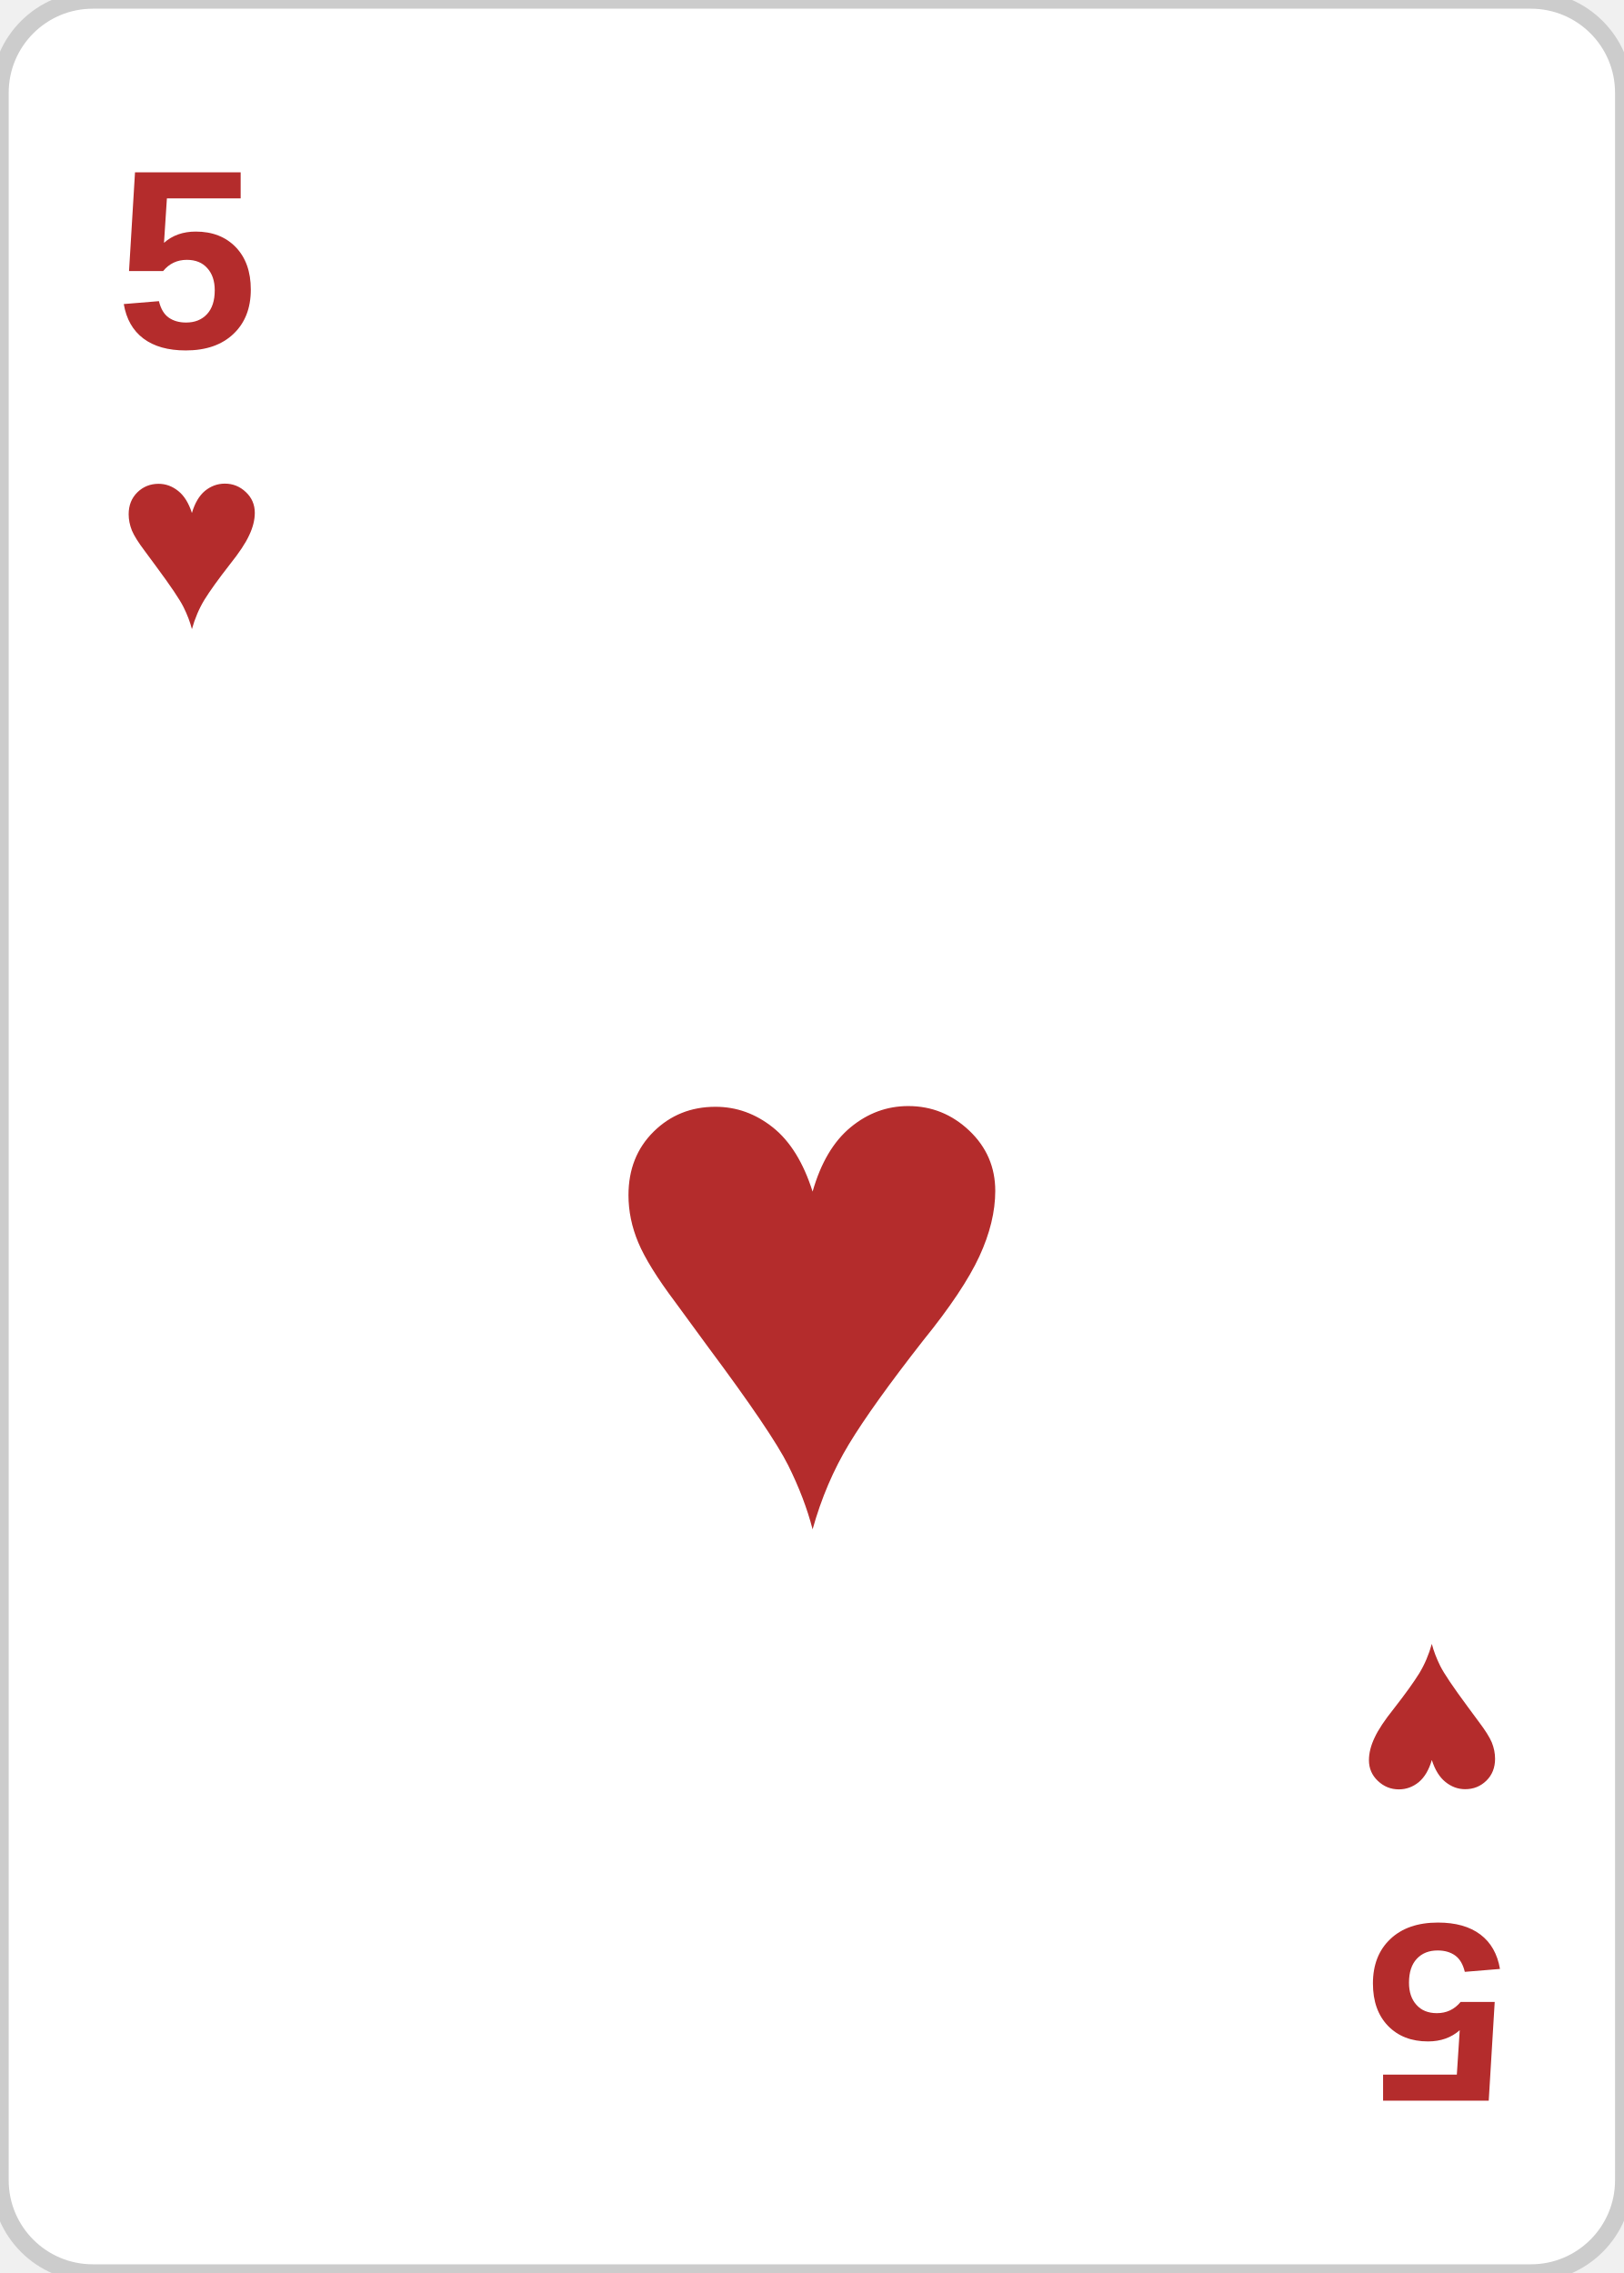
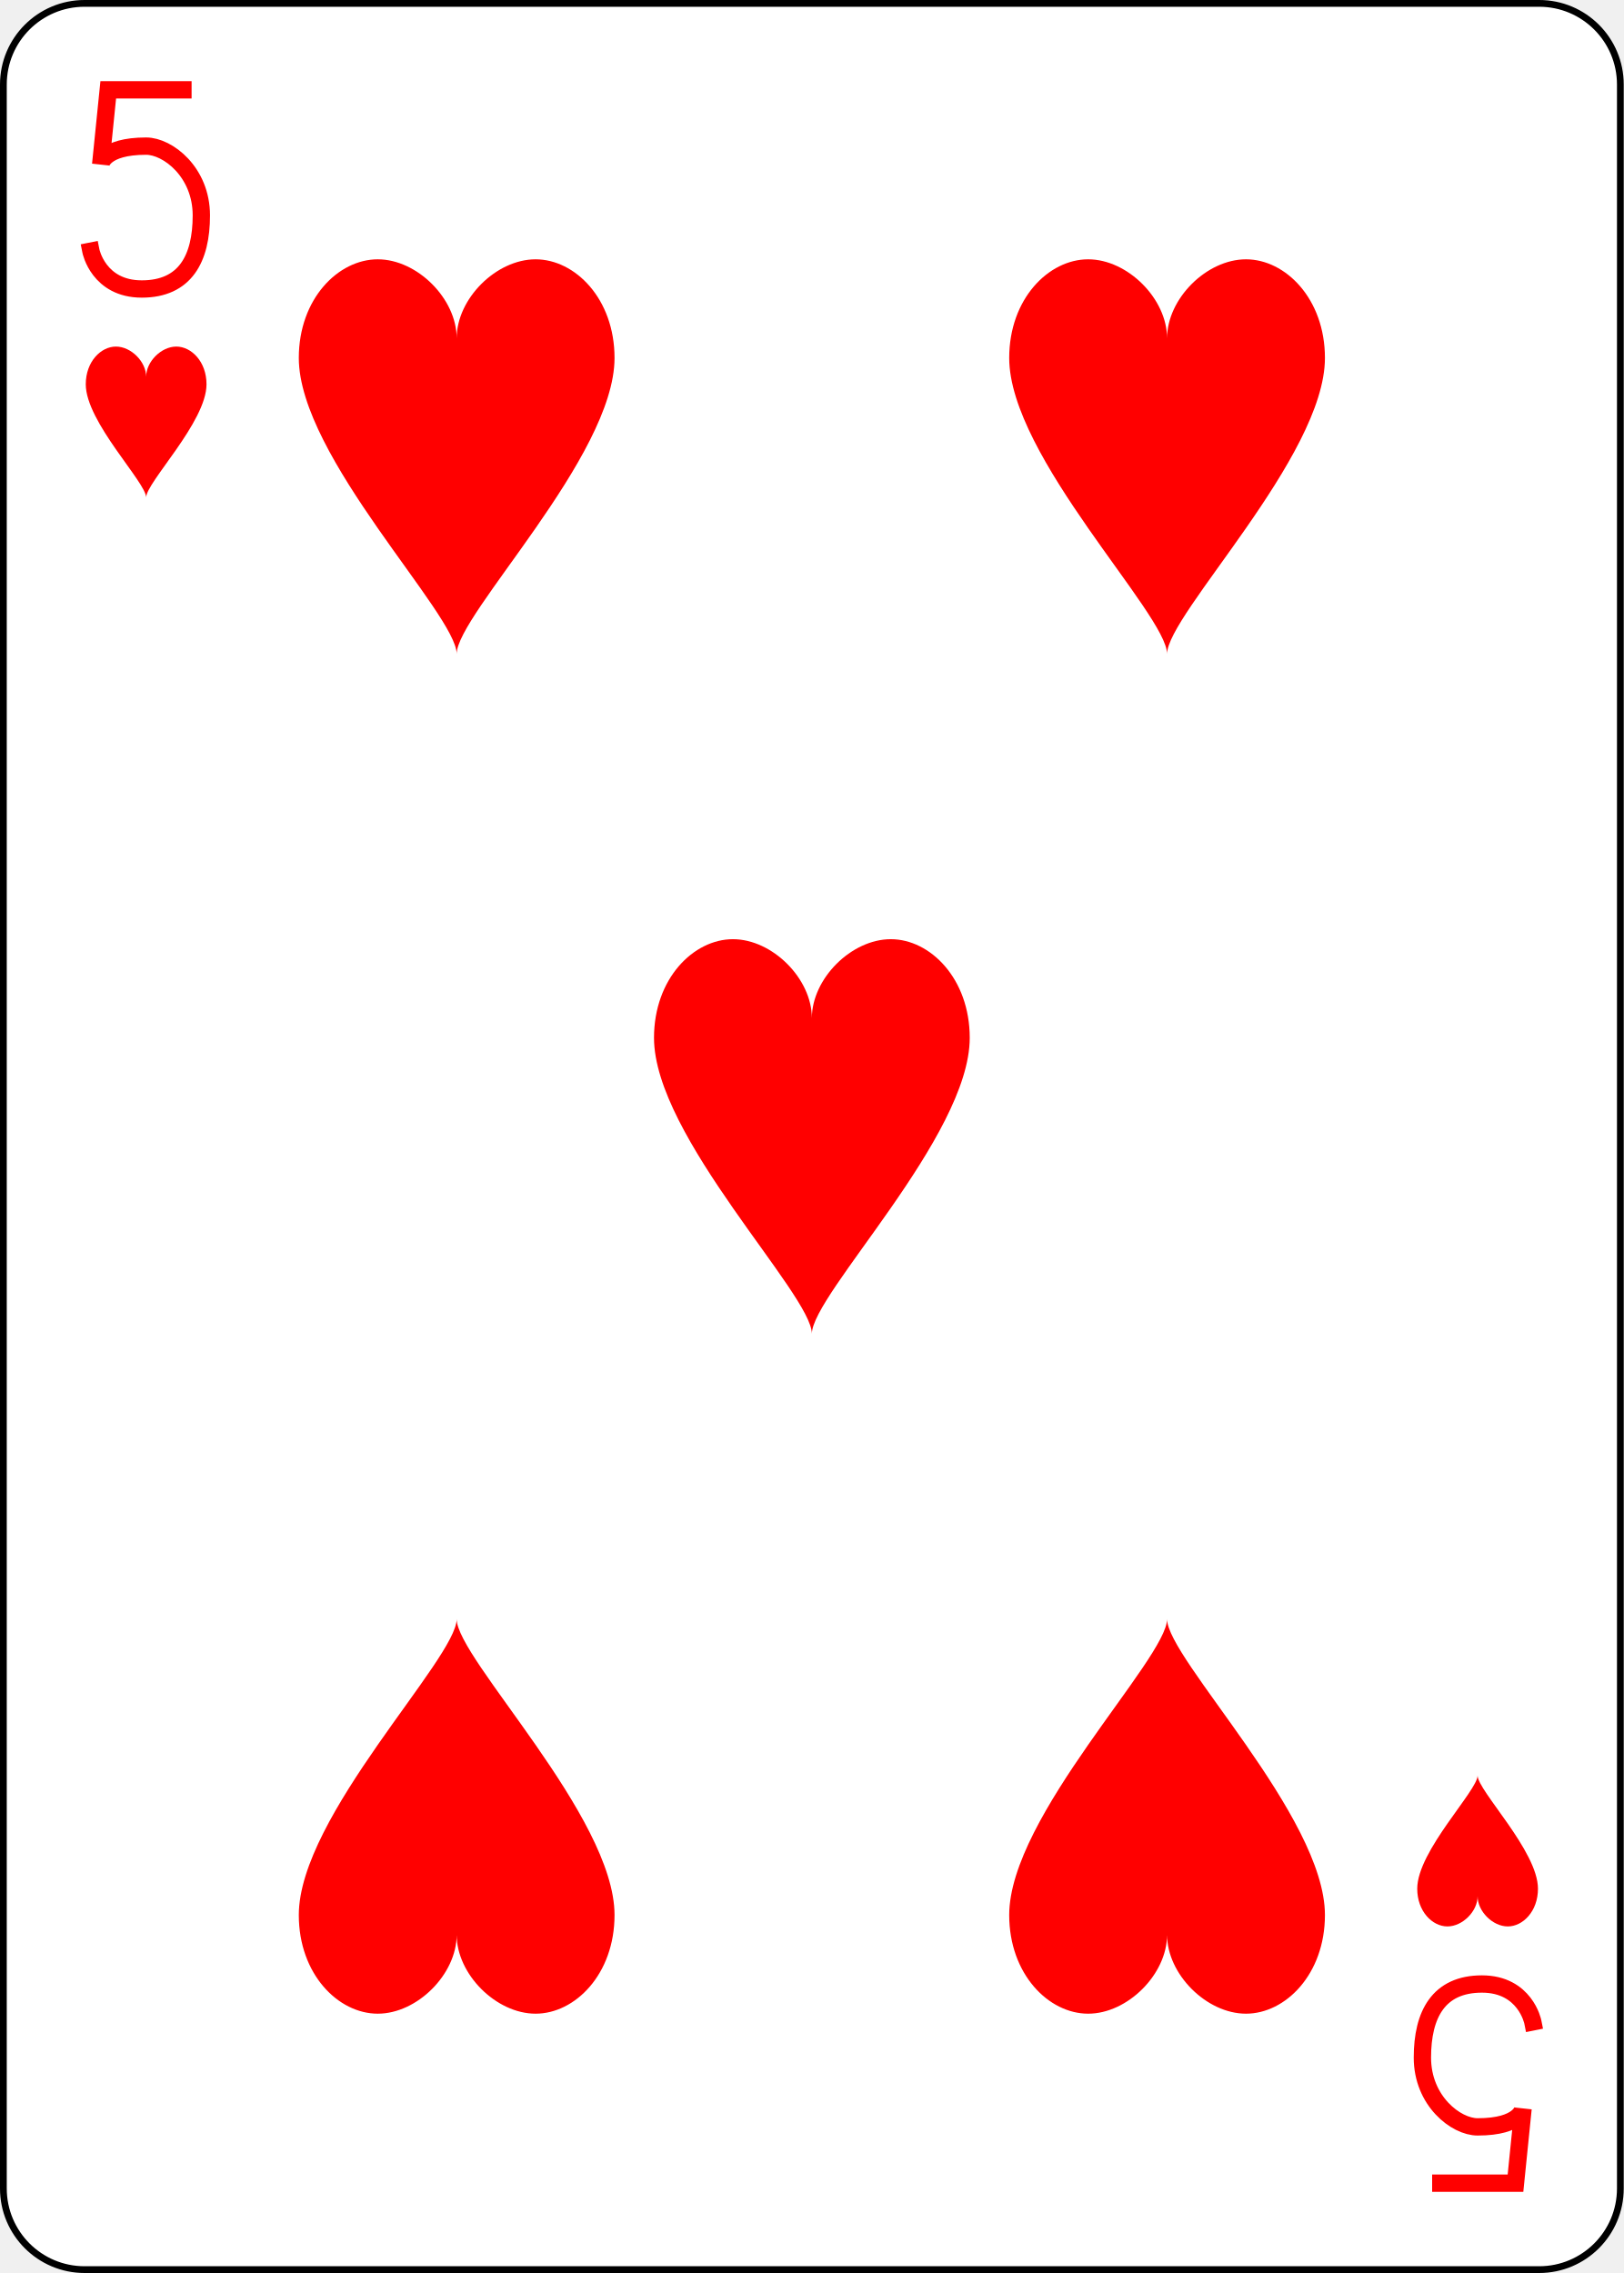
- <svg xmlns="http://www.w3.org/2000/svg" viewBox="0 0 140 196">
-   <rect width="140" height="196" rx="8" ry="8" fill="white" stroke="#cccccc" stroke-width="1.5" />
-   <text x="10" y="30" font-family="Arial,sans-serif" font-size="22" font-weight="bold" fill="#b42c2c">5</text>
-   <text x="10" y="54" font-family="Arial,sans-serif" font-size="22" fill="#b42c2c">♥</text>
-   <text x="70" y="113" font-family="Arial,sans-serif" font-size="64" text-anchor="middle" dominant-baseline="middle" fill="#b42c2c">♥</text>
-   <g transform="rotate(180,70,98)">
-     <text x="10" y="30" font-family="Arial,sans-serif" font-size="22" font-weight="bold" fill="#b42c2c">5</text>
-     <text x="10" y="54" font-family="Arial,sans-serif" font-size="22" fill="#b42c2c">♥</text>
+ <svg xmlns="http://www.w3.org/2000/svg" xmlns:xlink="http://www.w3.org/1999/xlink" class="card" face="5H" height="3.5in" preserveAspectRatio="none" viewBox="-120 -168 240 336" width="2.5in">
+   <defs>
+     <symbol id="SH5" viewBox="-600 -600 1200 1200" preserveAspectRatio="xMinYMid">
+       <path d="M0 -300C0 -400 100 -500 200 -500C300 -500 400 -400 400 -250C400 0 0 400 0 500C0 400 -400 0 -400 -250C-400 -400 -300 -500 -200 -500C-100 -500 0 -400 -0 -300Z" fill="red" />
+     </symbol>
+     <symbol id="VH5" viewBox="-500 -500 1000 1000" preserveAspectRatio="xMinYMid">
+       <path d="M170 -460L-175 -460L-210 -115C-210 -115 -200 -200 0 -200C100 -200 255 -80 255 120C255 320 180 460 -20 460C-220 460 -255 285 -255 285" stroke="red" stroke-width="80" stroke-linecap="square" stroke-miterlimit="1.5" fill="none" />
+     </symbol>
+   </defs>
+   <rect width="239" height="335" x="-119.5" y="-167.5" rx="12" ry="12" fill="white" stroke="black" />
+   <use xlink:href="#VH5" height="32" width="32" x="-114.4" y="-156" />
+   <use xlink:href="#SH5" height="26.769" width="26.769" x="-111.784" y="-119" />
+   <use xlink:href="#SH5" height="70" width="70" x="-87.501" y="-135.501" />
+   <use xlink:href="#SH5" height="70" width="70" x="17.501" y="-135.501" />
+   <use xlink:href="#SH5" height="70" width="70" x="-35" y="-35" />
+   <g transform="rotate(180)">
+     <use xlink:href="#VH5" height="32" width="32" x="-114.4" y="-156" />
+     <use xlink:href="#SH5" height="26.769" width="26.769" x="-111.784" y="-119" />
+     <use xlink:href="#SH5" height="70" width="70" x="-87.501" y="-135.501" />
+     <use xlink:href="#SH5" height="70" width="70" x="17.501" y="-135.501" />
  </g>
</svg>
